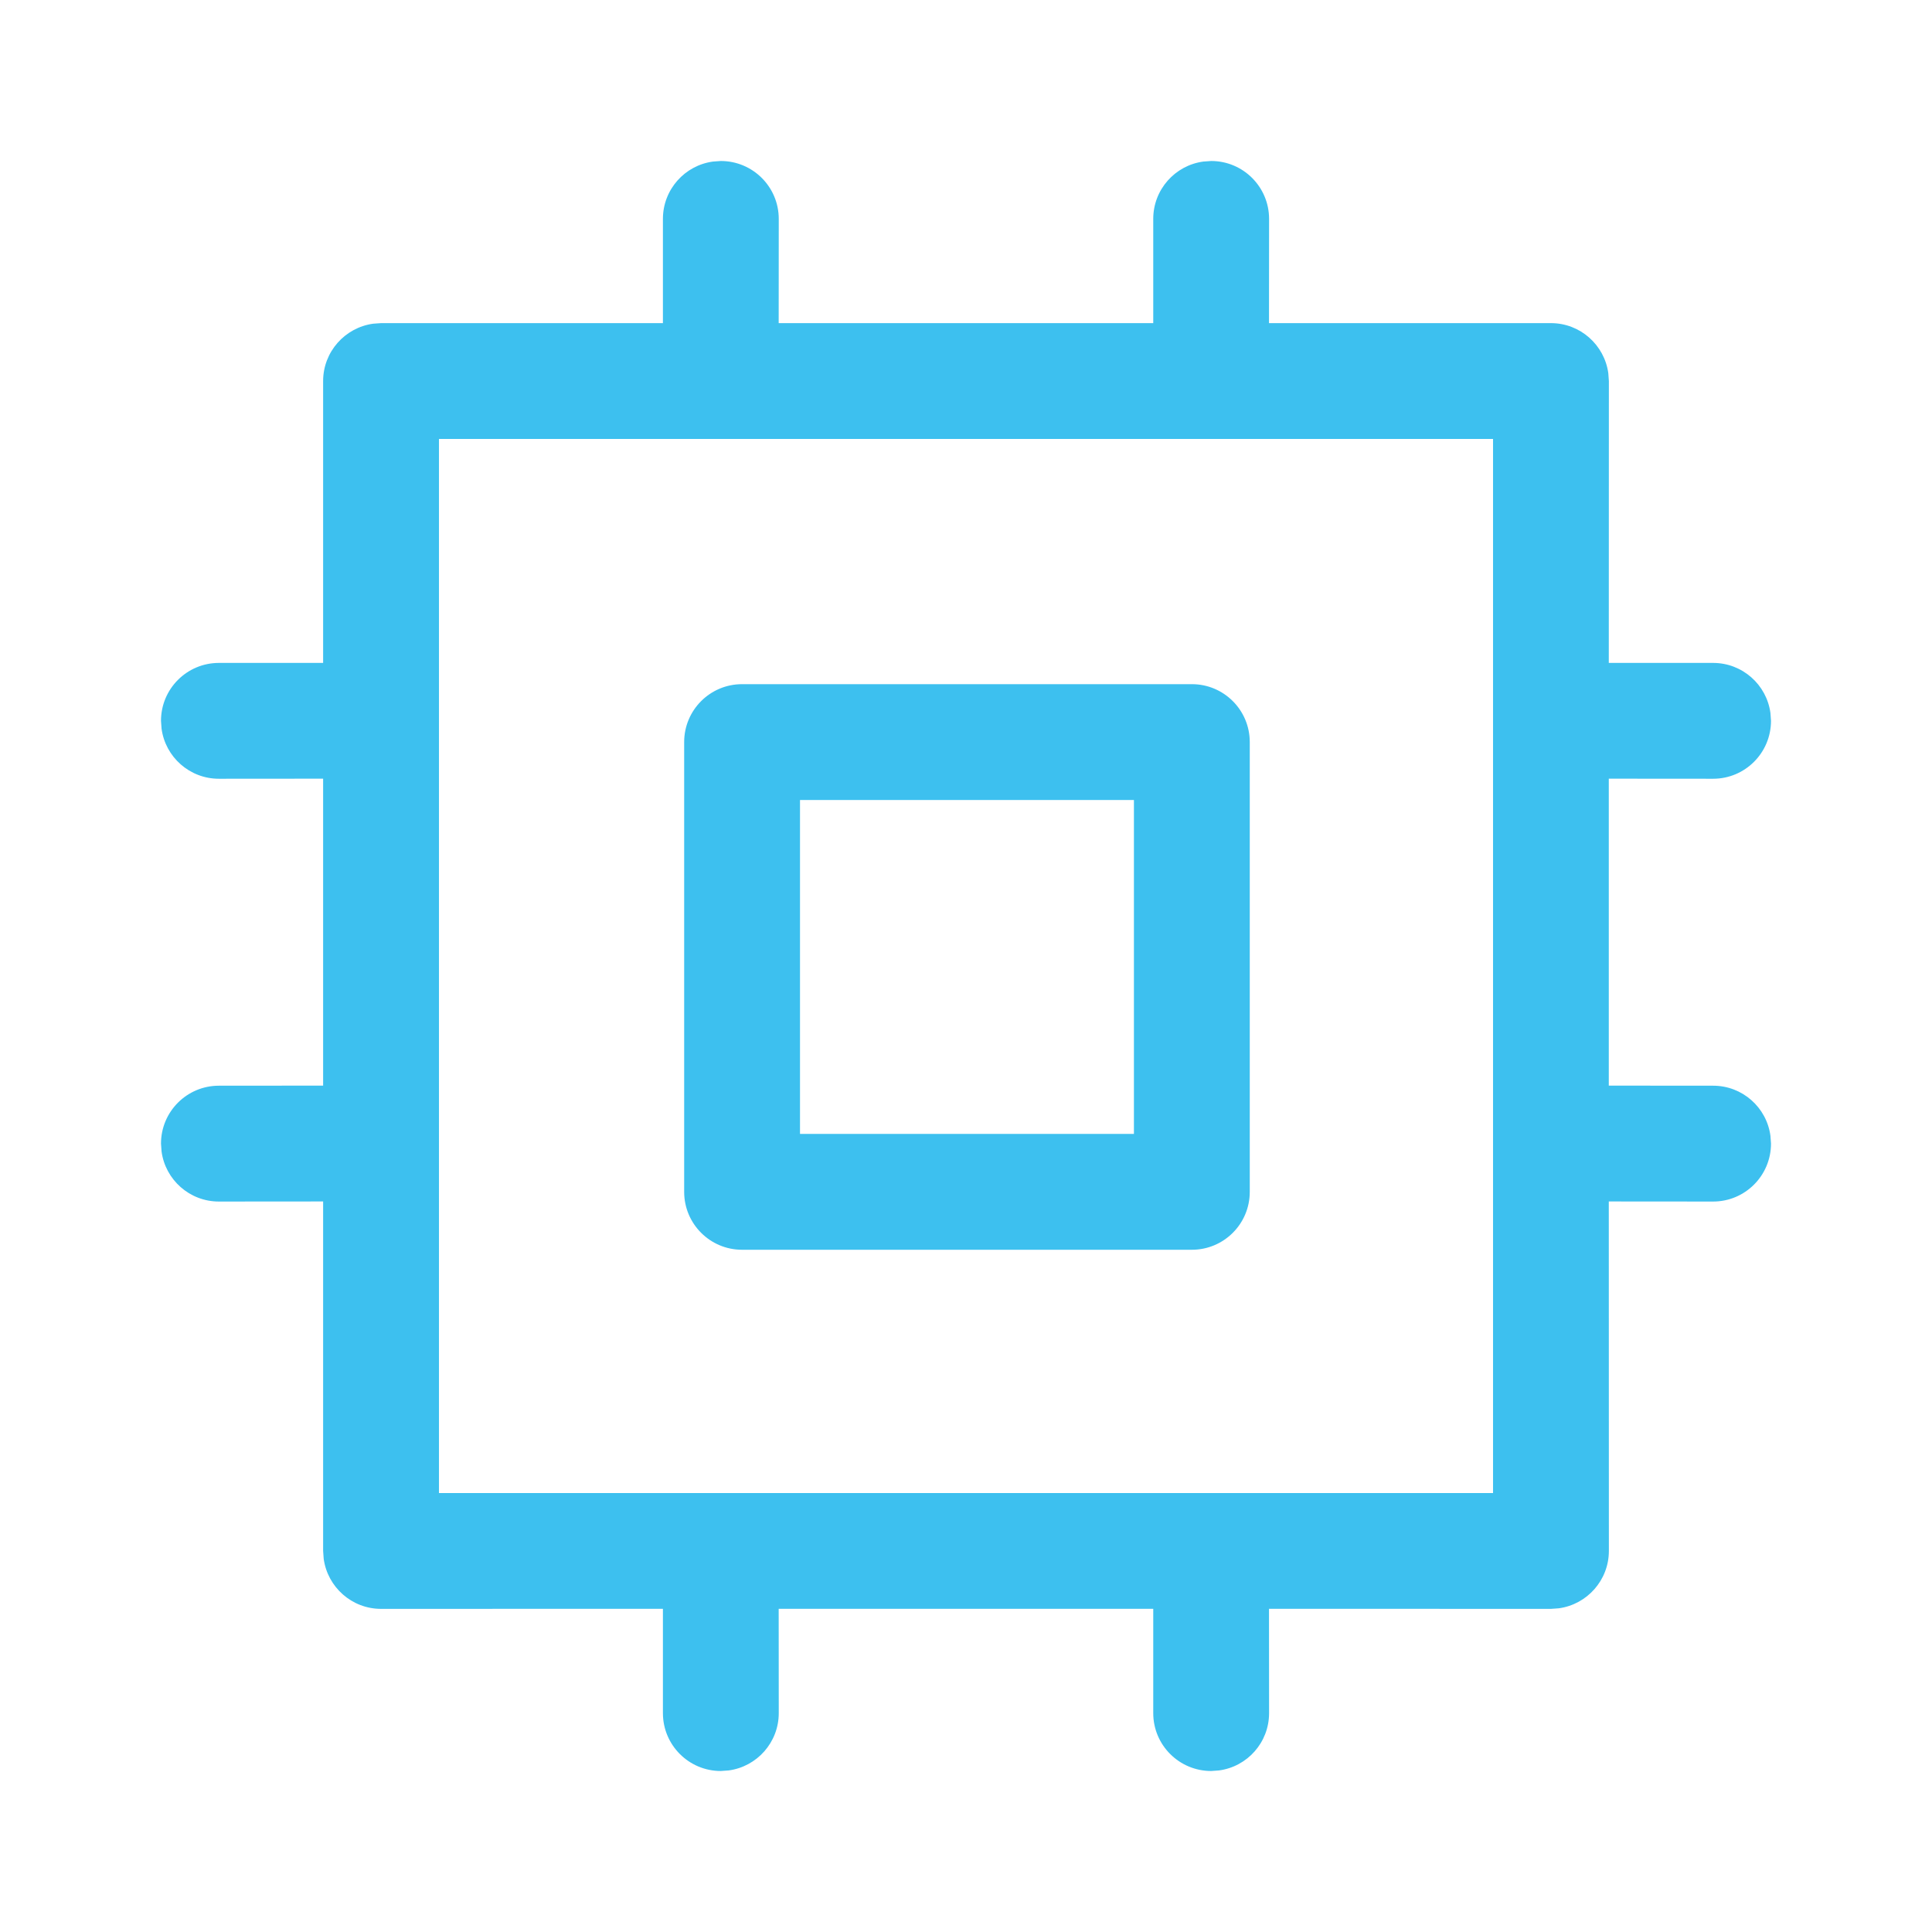
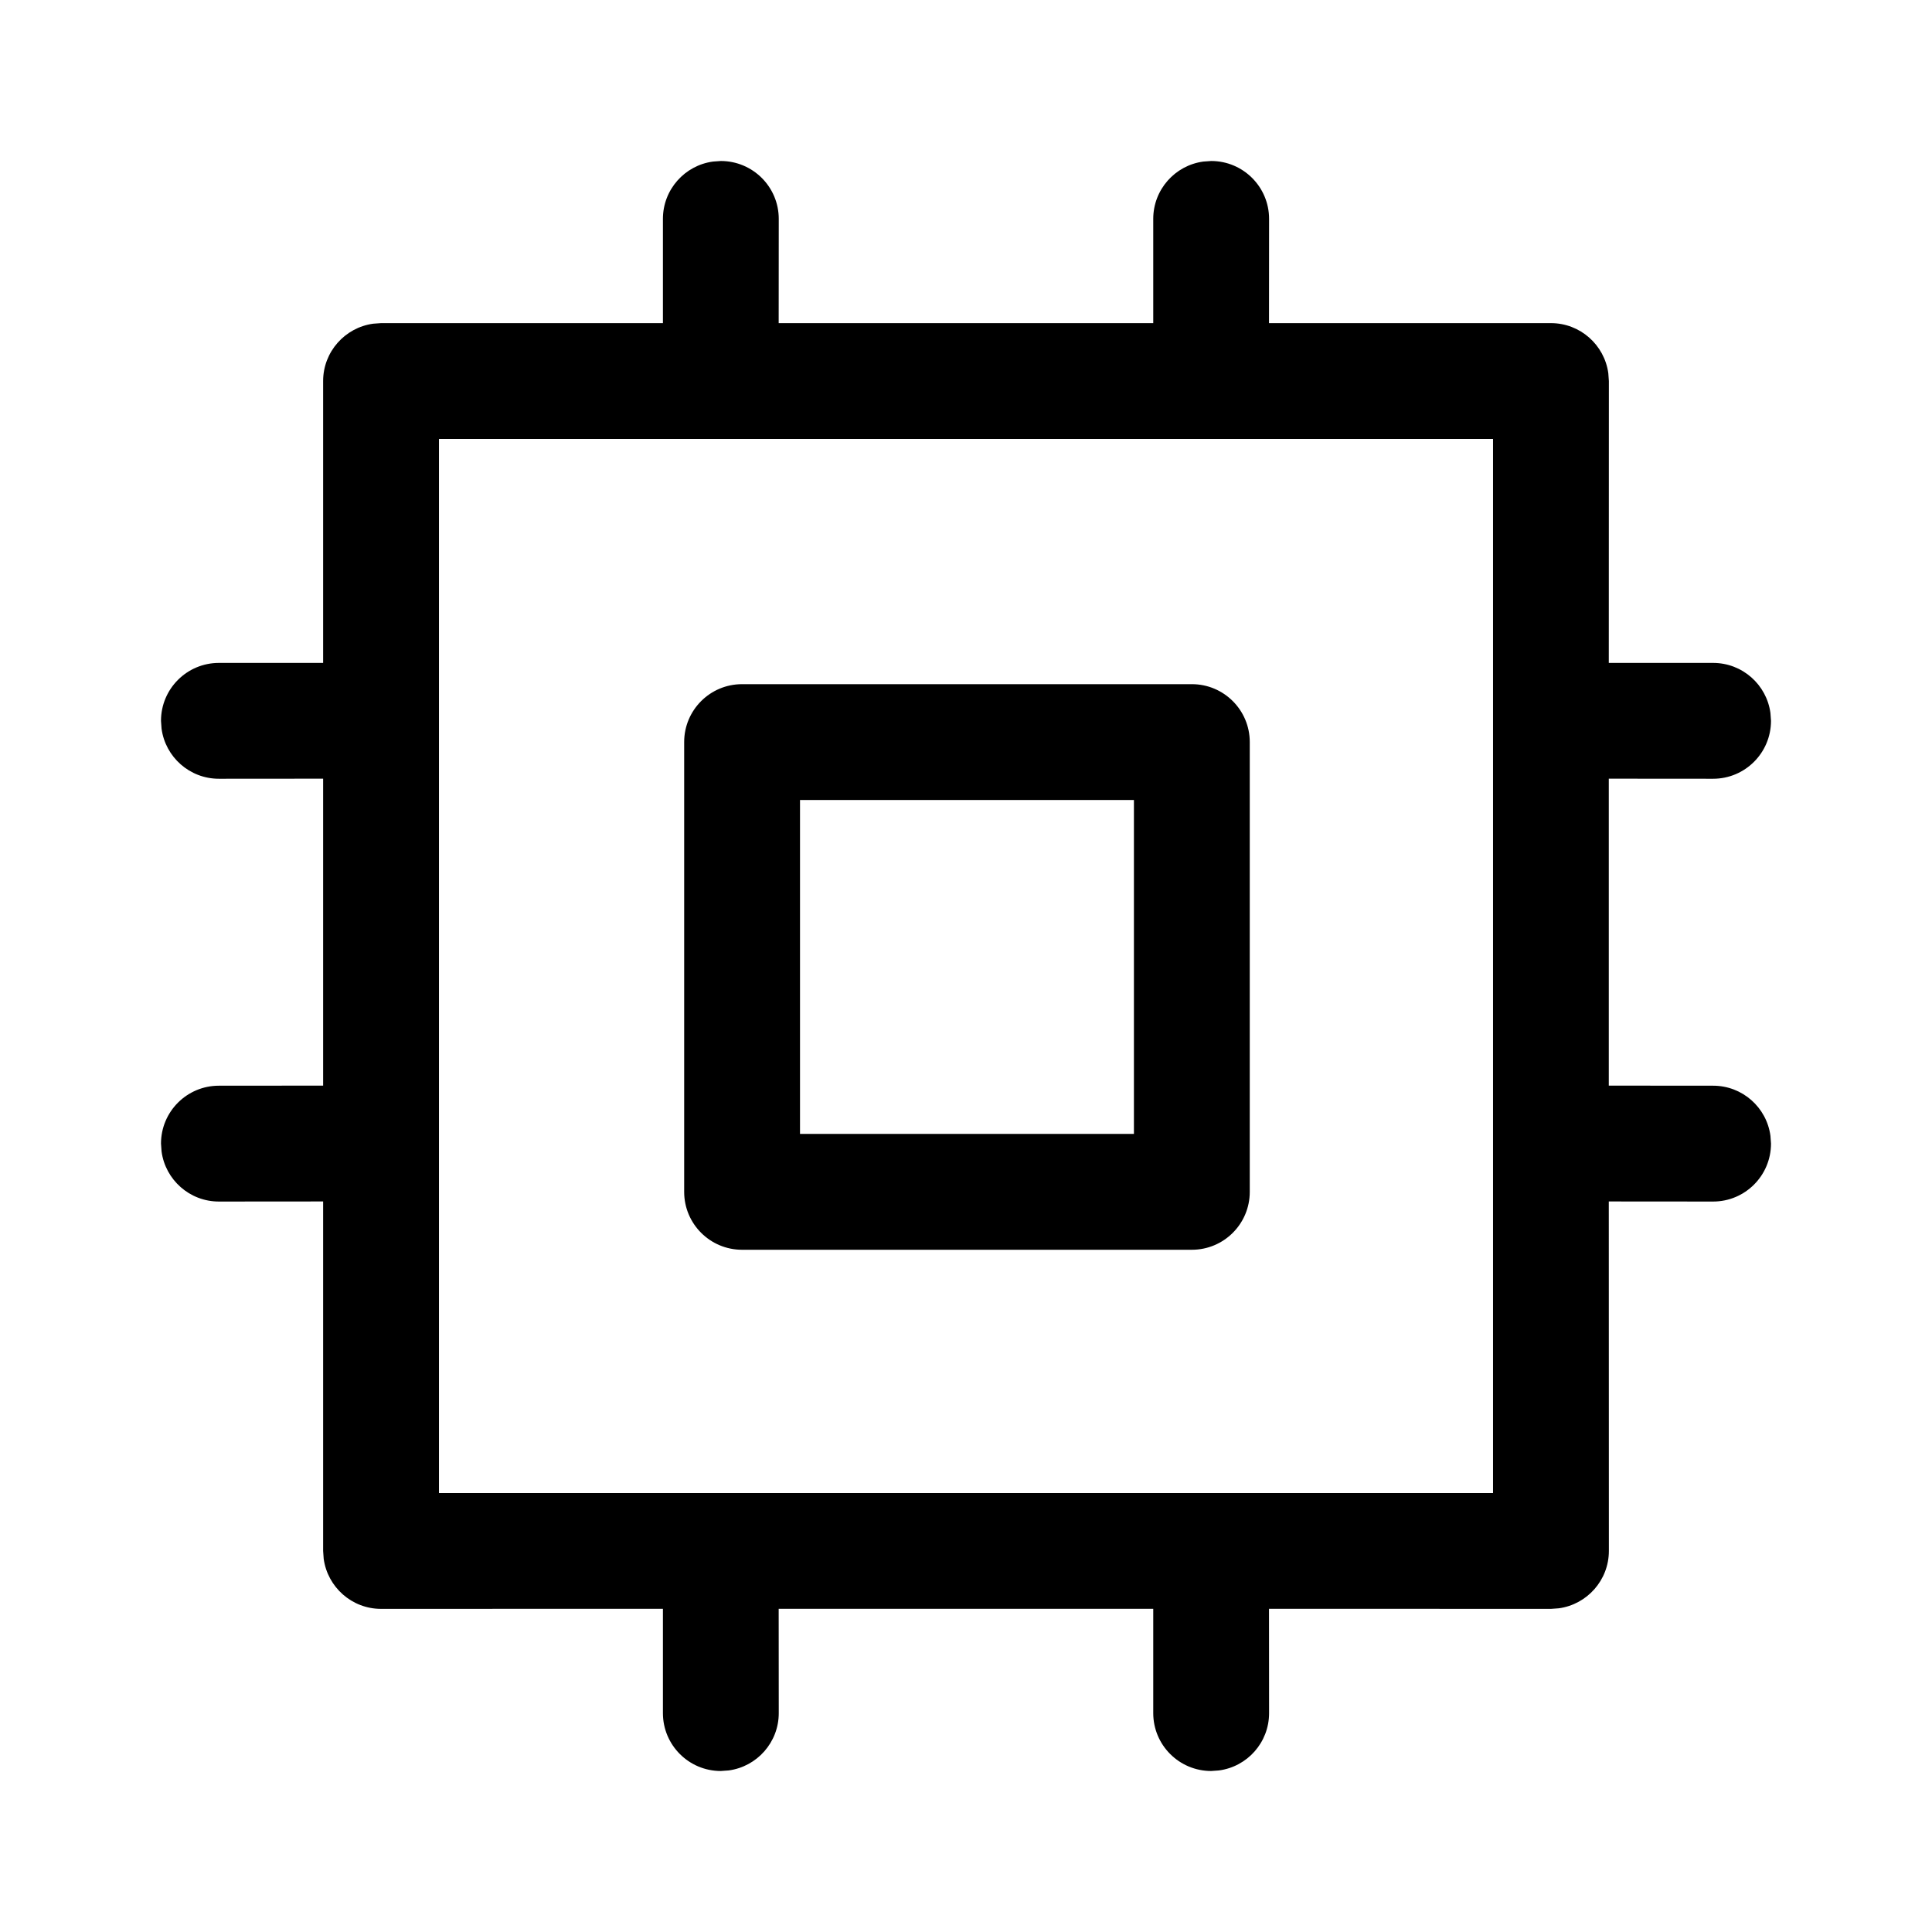
<svg xmlns="http://www.w3.org/2000/svg" width="24px" height="24px" viewBox="0 0 24 24" version="1.1">
-   <g id="Icons-/-Interface-/-CPU" stroke="none" stroke-width="1" fill="none" fill-rule="evenodd">
-     <path d="M15.046,2 C15.443,2 15.765,2.322 15.765,2.719 L15.765,2.719 L15.764,4.014 L19.266,4.014 C19.63,4.014 19.931,4.285 19.979,4.636 L19.986,4.734 L19.985,8.235 L21.281,8.235 C21.645,8.235 21.946,8.506 21.993,8.857 L22,8.954 C22,9.352 21.678,9.674 21.281,9.674 L21.281,9.674 L19.985,9.673 L19.985,13.486 L21.281,13.487 C21.645,13.487 21.946,13.757 21.993,14.109 L22,14.206 C22,14.604 21.678,14.926 21.281,14.926 L21.281,14.926 L19.985,14.925 L19.986,19.266 C19.986,19.63 19.715,19.931 19.364,19.979 L19.266,19.986 L15.764,19.985 L15.765,21.281 C15.765,21.645 15.495,21.946 15.143,21.993 L15.046,22 C14.648,22 14.326,21.678 14.326,21.281 L14.326,21.281 L14.326,19.985 L9.673,19.985 L9.674,21.281 C9.674,21.645 9.403,21.946 9.052,21.993 L8.954,22 C8.557,22 8.235,21.678 8.235,21.281 L8.235,21.281 L8.235,19.985 L4.734,19.986 C4.37,19.986 4.069,19.715 4.021,19.364 L4.014,19.266 L4.014,14.925 L2.719,14.926 C2.355,14.926 2.054,14.655 2.007,14.304 L2,14.206 C2,13.809 2.322,13.487 2.719,13.487 L2.719,13.487 L4.014,13.486 L4.014,9.673 L2.719,9.674 C2.355,9.674 2.054,9.403 2.007,9.052 L2,8.954 C2,8.557 2.322,8.235 2.719,8.235 L2.719,8.235 L4.014,8.235 L4.014,4.734 C4.014,4.37 4.285,4.069 4.636,4.021 L4.734,4.014 L8.235,4.014 L8.235,2.719 C8.235,2.355 8.506,2.054 8.857,2.007 L8.954,2 C9.352,2 9.674,2.322 9.674,2.719 L9.674,2.719 L9.673,4.014 L14.326,4.014 L14.326,2.719 C14.326,2.355 14.597,2.054 14.948,2.007 Z M18.547,5.453 L5.453,5.453 L5.453,18.547 L18.547,18.547 L18.547,5.453 Z M14.806,8.499 C15.203,8.499 15.525,8.821 15.525,9.218 L15.525,9.218 L15.525,14.806 C15.525,15.203 15.203,15.525 14.806,15.525 L14.806,15.525 L9.218,15.525 C8.821,15.525 8.499,15.203 8.499,14.806 L8.499,14.806 L8.499,9.218 C8.499,8.821 8.821,8.499 9.218,8.499 L9.218,8.499 Z M14.086,9.938 L9.938,9.938 L9.938,14.086 L14.086,14.086 L14.086,9.938 Z" id="Combined-Shape" fill="#3DC0EF" />
+   <g id="Icons-/-Interface-/-CPU" stroke="none" stroke-width="1">
+     <path d="M15.046,2 C15.443,2 15.765,2.322 15.765,2.719 L15.765,2.719 L15.764,4.014 L19.266,4.014 C19.63,4.014 19.931,4.285 19.979,4.636 L19.986,4.734 L19.985,8.235 L21.281,8.235 C21.645,8.235 21.946,8.506 21.993,8.857 L22,8.954 C22,9.352 21.678,9.674 21.281,9.674 L21.281,9.674 L19.985,9.673 L19.985,13.486 L21.281,13.487 C21.645,13.487 21.946,13.757 21.993,14.109 L22,14.206 C22,14.604 21.678,14.926 21.281,14.926 L21.281,14.926 L19.985,14.925 L19.986,19.266 C19.986,19.63 19.715,19.931 19.364,19.979 L19.266,19.986 L15.764,19.985 L15.765,21.281 C15.765,21.645 15.495,21.946 15.143,21.993 L15.046,22 C14.648,22 14.326,21.678 14.326,21.281 L14.326,21.281 L14.326,19.985 L9.673,19.985 L9.674,21.281 C9.674,21.645 9.403,21.946 9.052,21.993 L8.954,22 C8.557,22 8.235,21.678 8.235,21.281 L8.235,21.281 L8.235,19.985 L4.734,19.986 C4.37,19.986 4.069,19.715 4.021,19.364 L4.014,19.266 L4.014,14.925 L2.719,14.926 C2.355,14.926 2.054,14.655 2.007,14.304 L2,14.206 C2,13.809 2.322,13.487 2.719,13.487 L2.719,13.487 L4.014,13.486 L4.014,9.673 L2.719,9.674 C2.355,9.674 2.054,9.403 2.007,9.052 L2,8.954 C2,8.557 2.322,8.235 2.719,8.235 L2.719,8.235 L4.014,8.235 L4.014,4.734 C4.014,4.37 4.285,4.069 4.636,4.021 L4.734,4.014 L8.235,4.014 L8.235,2.719 C8.235,2.355 8.506,2.054 8.857,2.007 L8.954,2 C9.352,2 9.674,2.322 9.674,2.719 L9.674,2.719 L9.673,4.014 L14.326,4.014 L14.326,2.719 C14.326,2.355 14.597,2.054 14.948,2.007 Z M18.547,5.453 L5.453,5.453 L5.453,18.547 L18.547,18.547 L18.547,5.453 Z M14.806,8.499 C15.203,8.499 15.525,8.821 15.525,9.218 L15.525,9.218 L15.525,14.806 C15.525,15.203 15.203,15.525 14.806,15.525 L14.806,15.525 L9.218,15.525 C8.821,15.525 8.499,15.203 8.499,14.806 L8.499,14.806 L8.499,9.218 C8.499,8.821 8.821,8.499 9.218,8.499 L9.218,8.499 Z M14.086,9.938 L9.938,9.938 L9.938,14.086 L14.086,14.086 L14.086,9.938 Z" id="Combined-Shape" />
  </g>
</svg>
